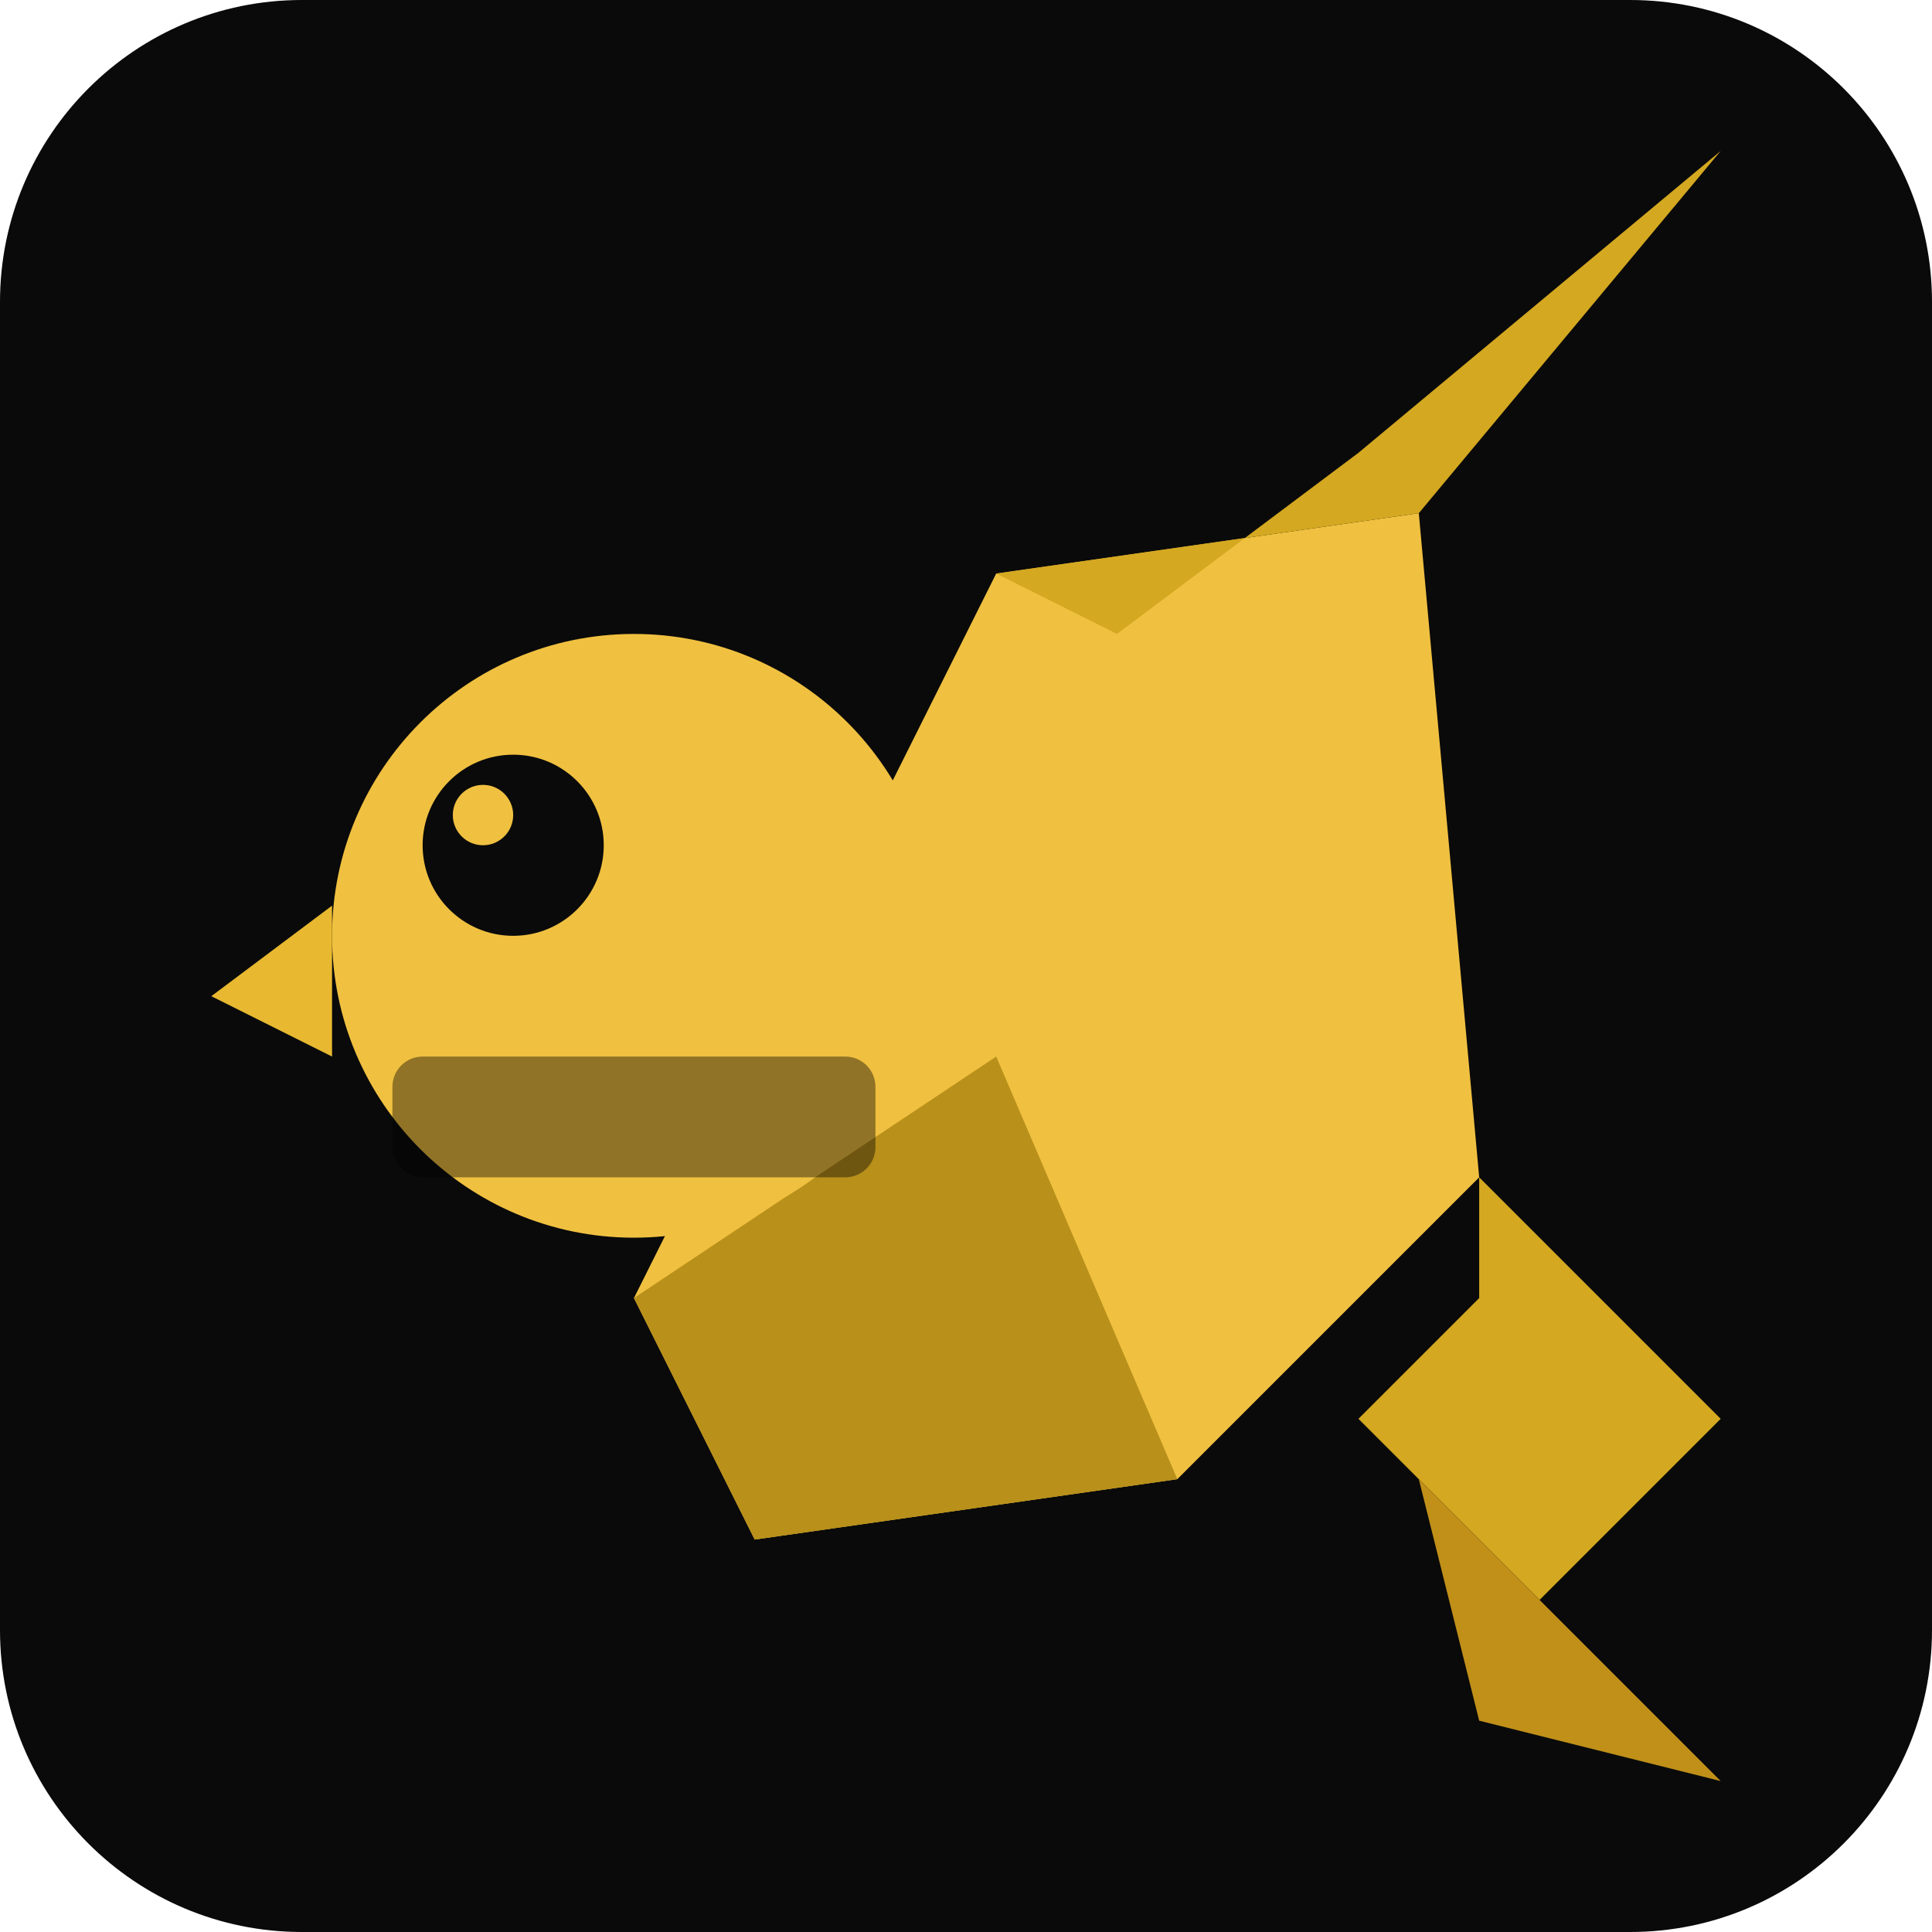
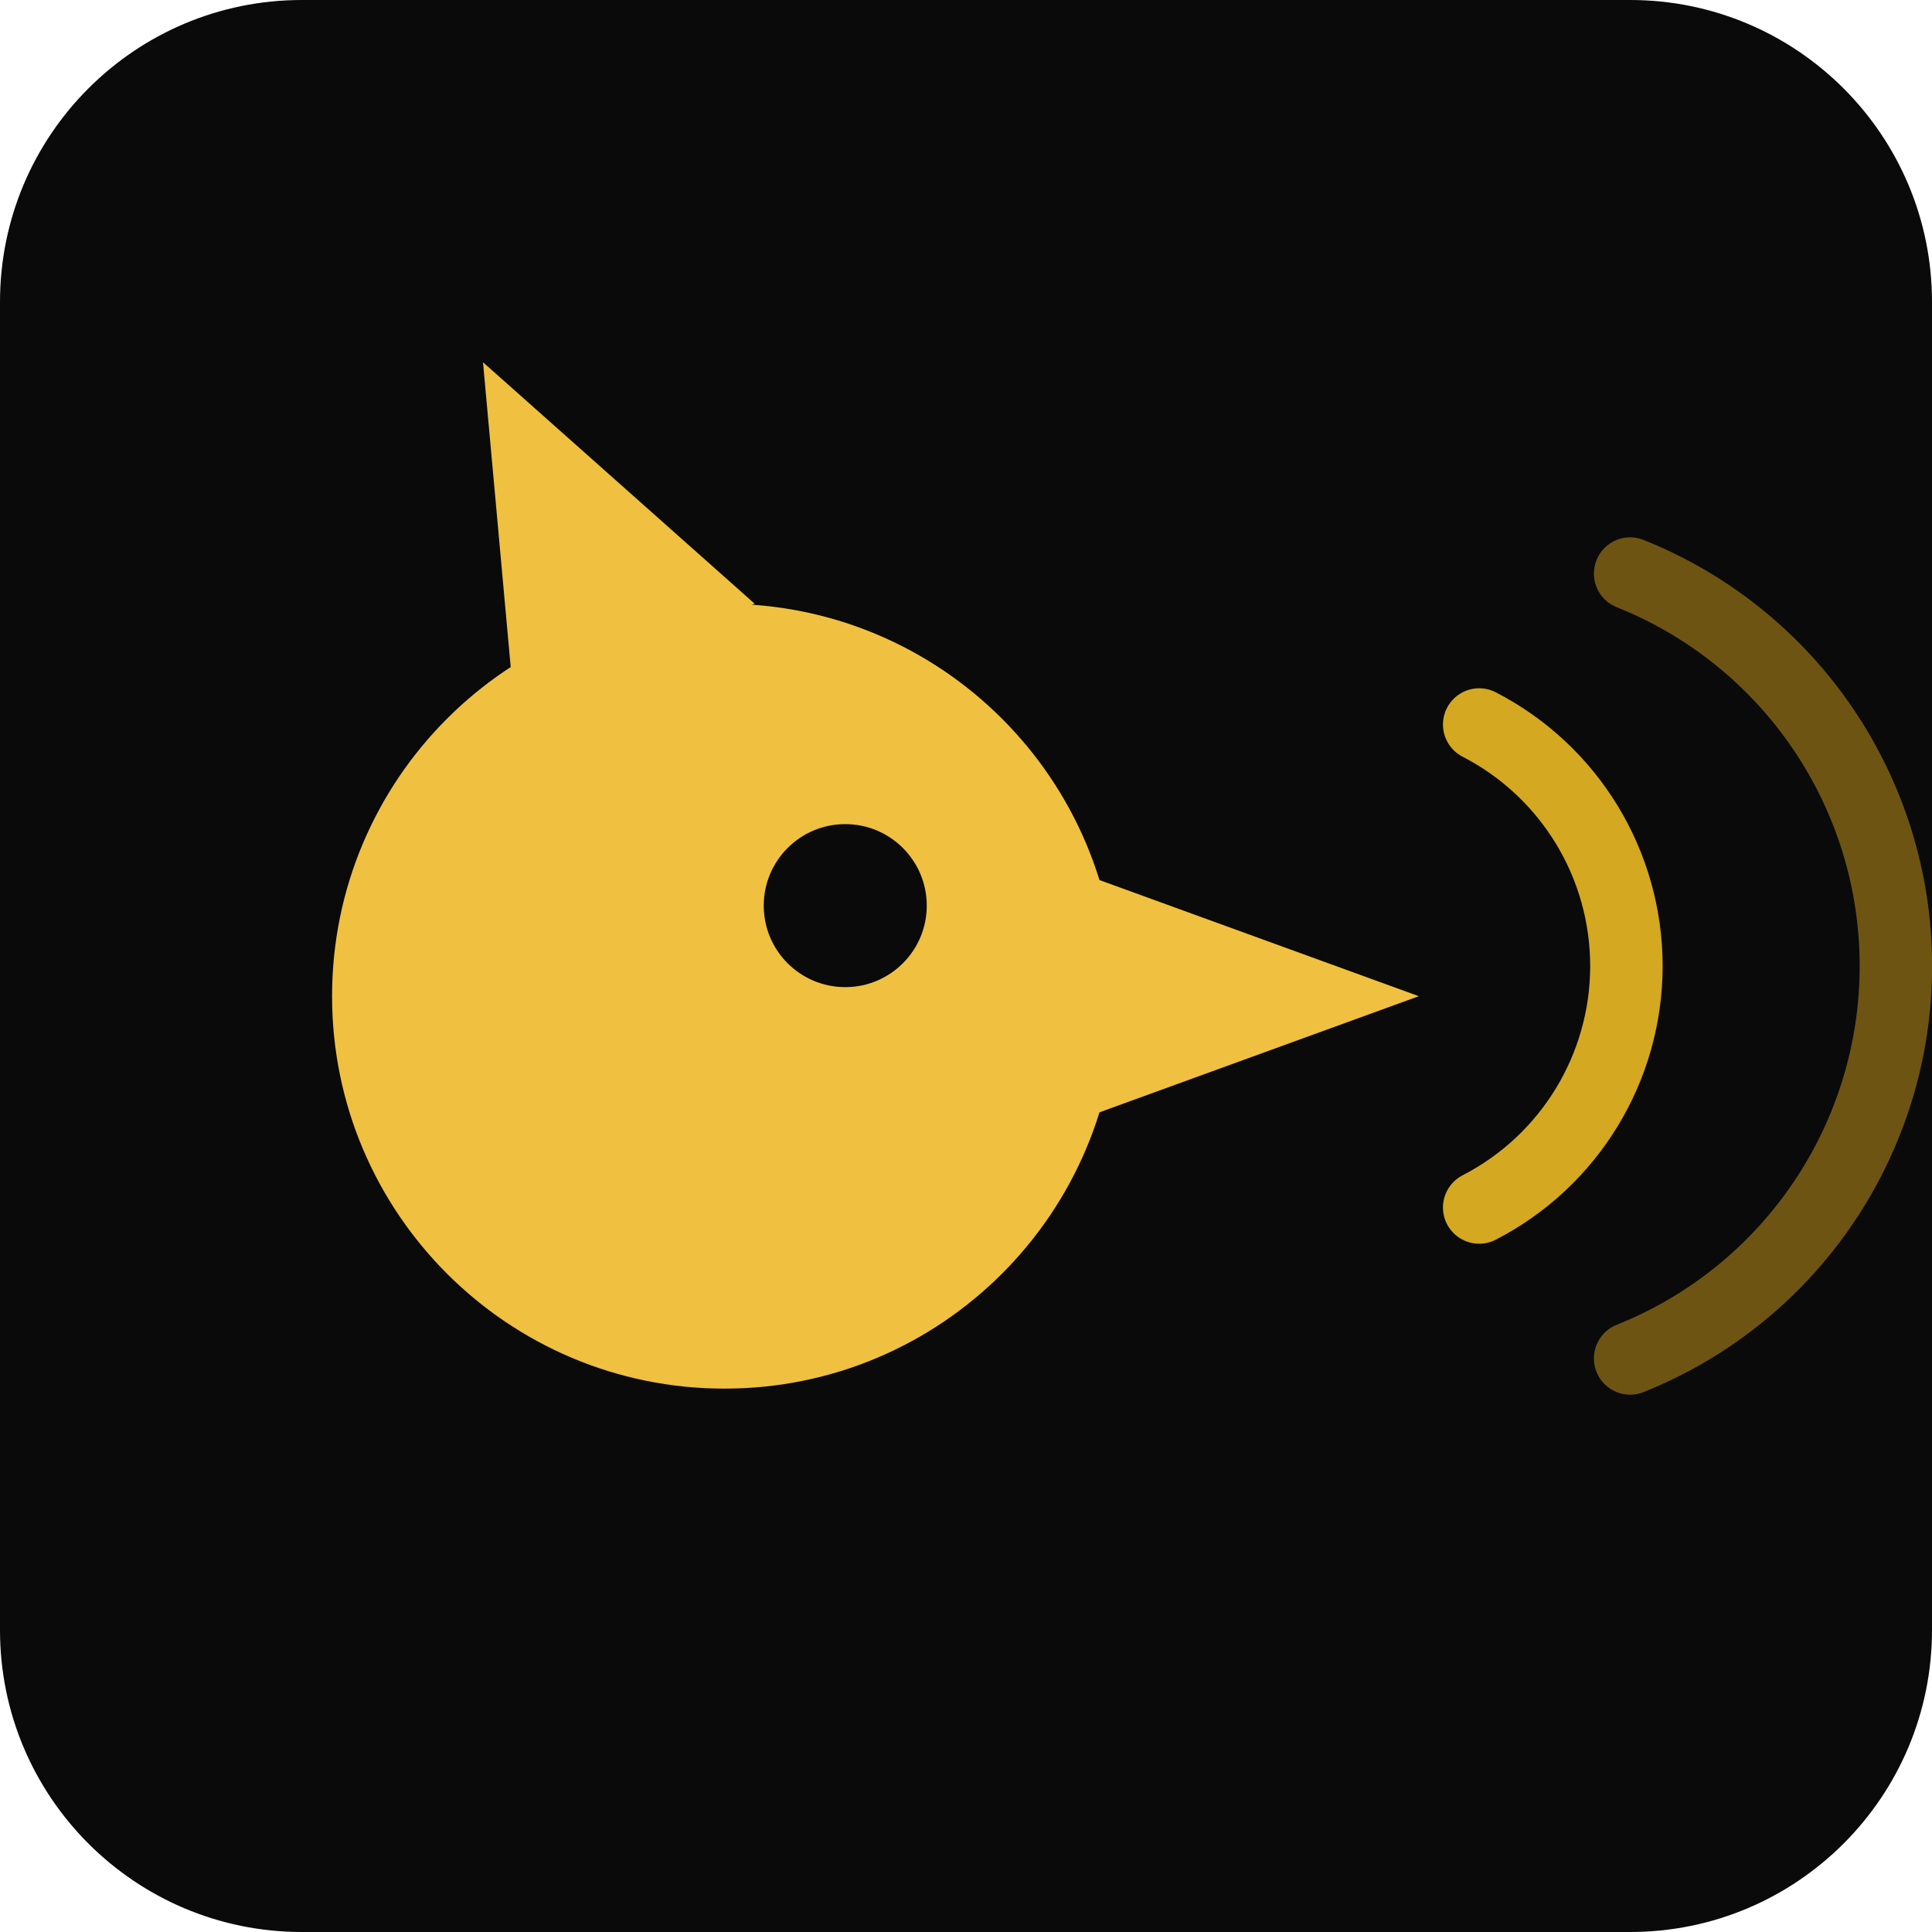
<svg xmlns="http://www.w3.org/2000/svg" viewBox="0 0 64 64" width="64" height="64" role="img">
  <rect width="64" height="64" rx="10" fill="#0A0A0A" />
-   <g transform="translate(7,-9)">
-     <polygon points="14,52 26,28 40,26 42,48 32,58 18,60" fill="#F0C040" />
-     <polygon points="26,28 40,26 50,14 38,24 30,30" fill="#D4A820" />
-     <polygon points="14,52 26,44 32,58 18,60" fill="#B8901A" />
-     <polygon points="42,48 50,56 44,62 38,56 42,52" fill="#D4A820" />
-     <polygon points="44,62 50,68 42,66 40,58" fill="#C09018" />
-     <circle cx="14" cy="40" r="10" fill="#F0C040" />
-     <circle cx="10" cy="37" r="3" fill="#0A0A0A" />
-     <circle cx="9" cy="36" r="1" fill="#F0C040" />
-     <polygon points="4,39 0,42 4,44" fill="#E8B830" />
-     <rect x="6" y="44" width="16" height="4" rx="1" fill="#000" opacity="0.4" />
-   </g>
+   <path d="M49 24 A9 9 0 0 1 49 40" fill="none" stroke="#D4A820" stroke-width="2.4" stroke-linecap="round" />
+   <path d="M54 19 A14 14 0 0 1 54 45" fill="none" stroke="#C09018" stroke-width="2.4" stroke-linecap="round" opacity="0.55" />
+   <circle cx="24" cy="33" r="13" fill="#F0C040" />
+   <polygon points="17,23 16,12 25,20" fill="#F0C040" />
+   <polygon points="36,29 47,33 36,37" fill="#F0C040" />
+   <circle cx="28" cy="30" r="2.7" fill="#0A0A0A" />
</svg>
